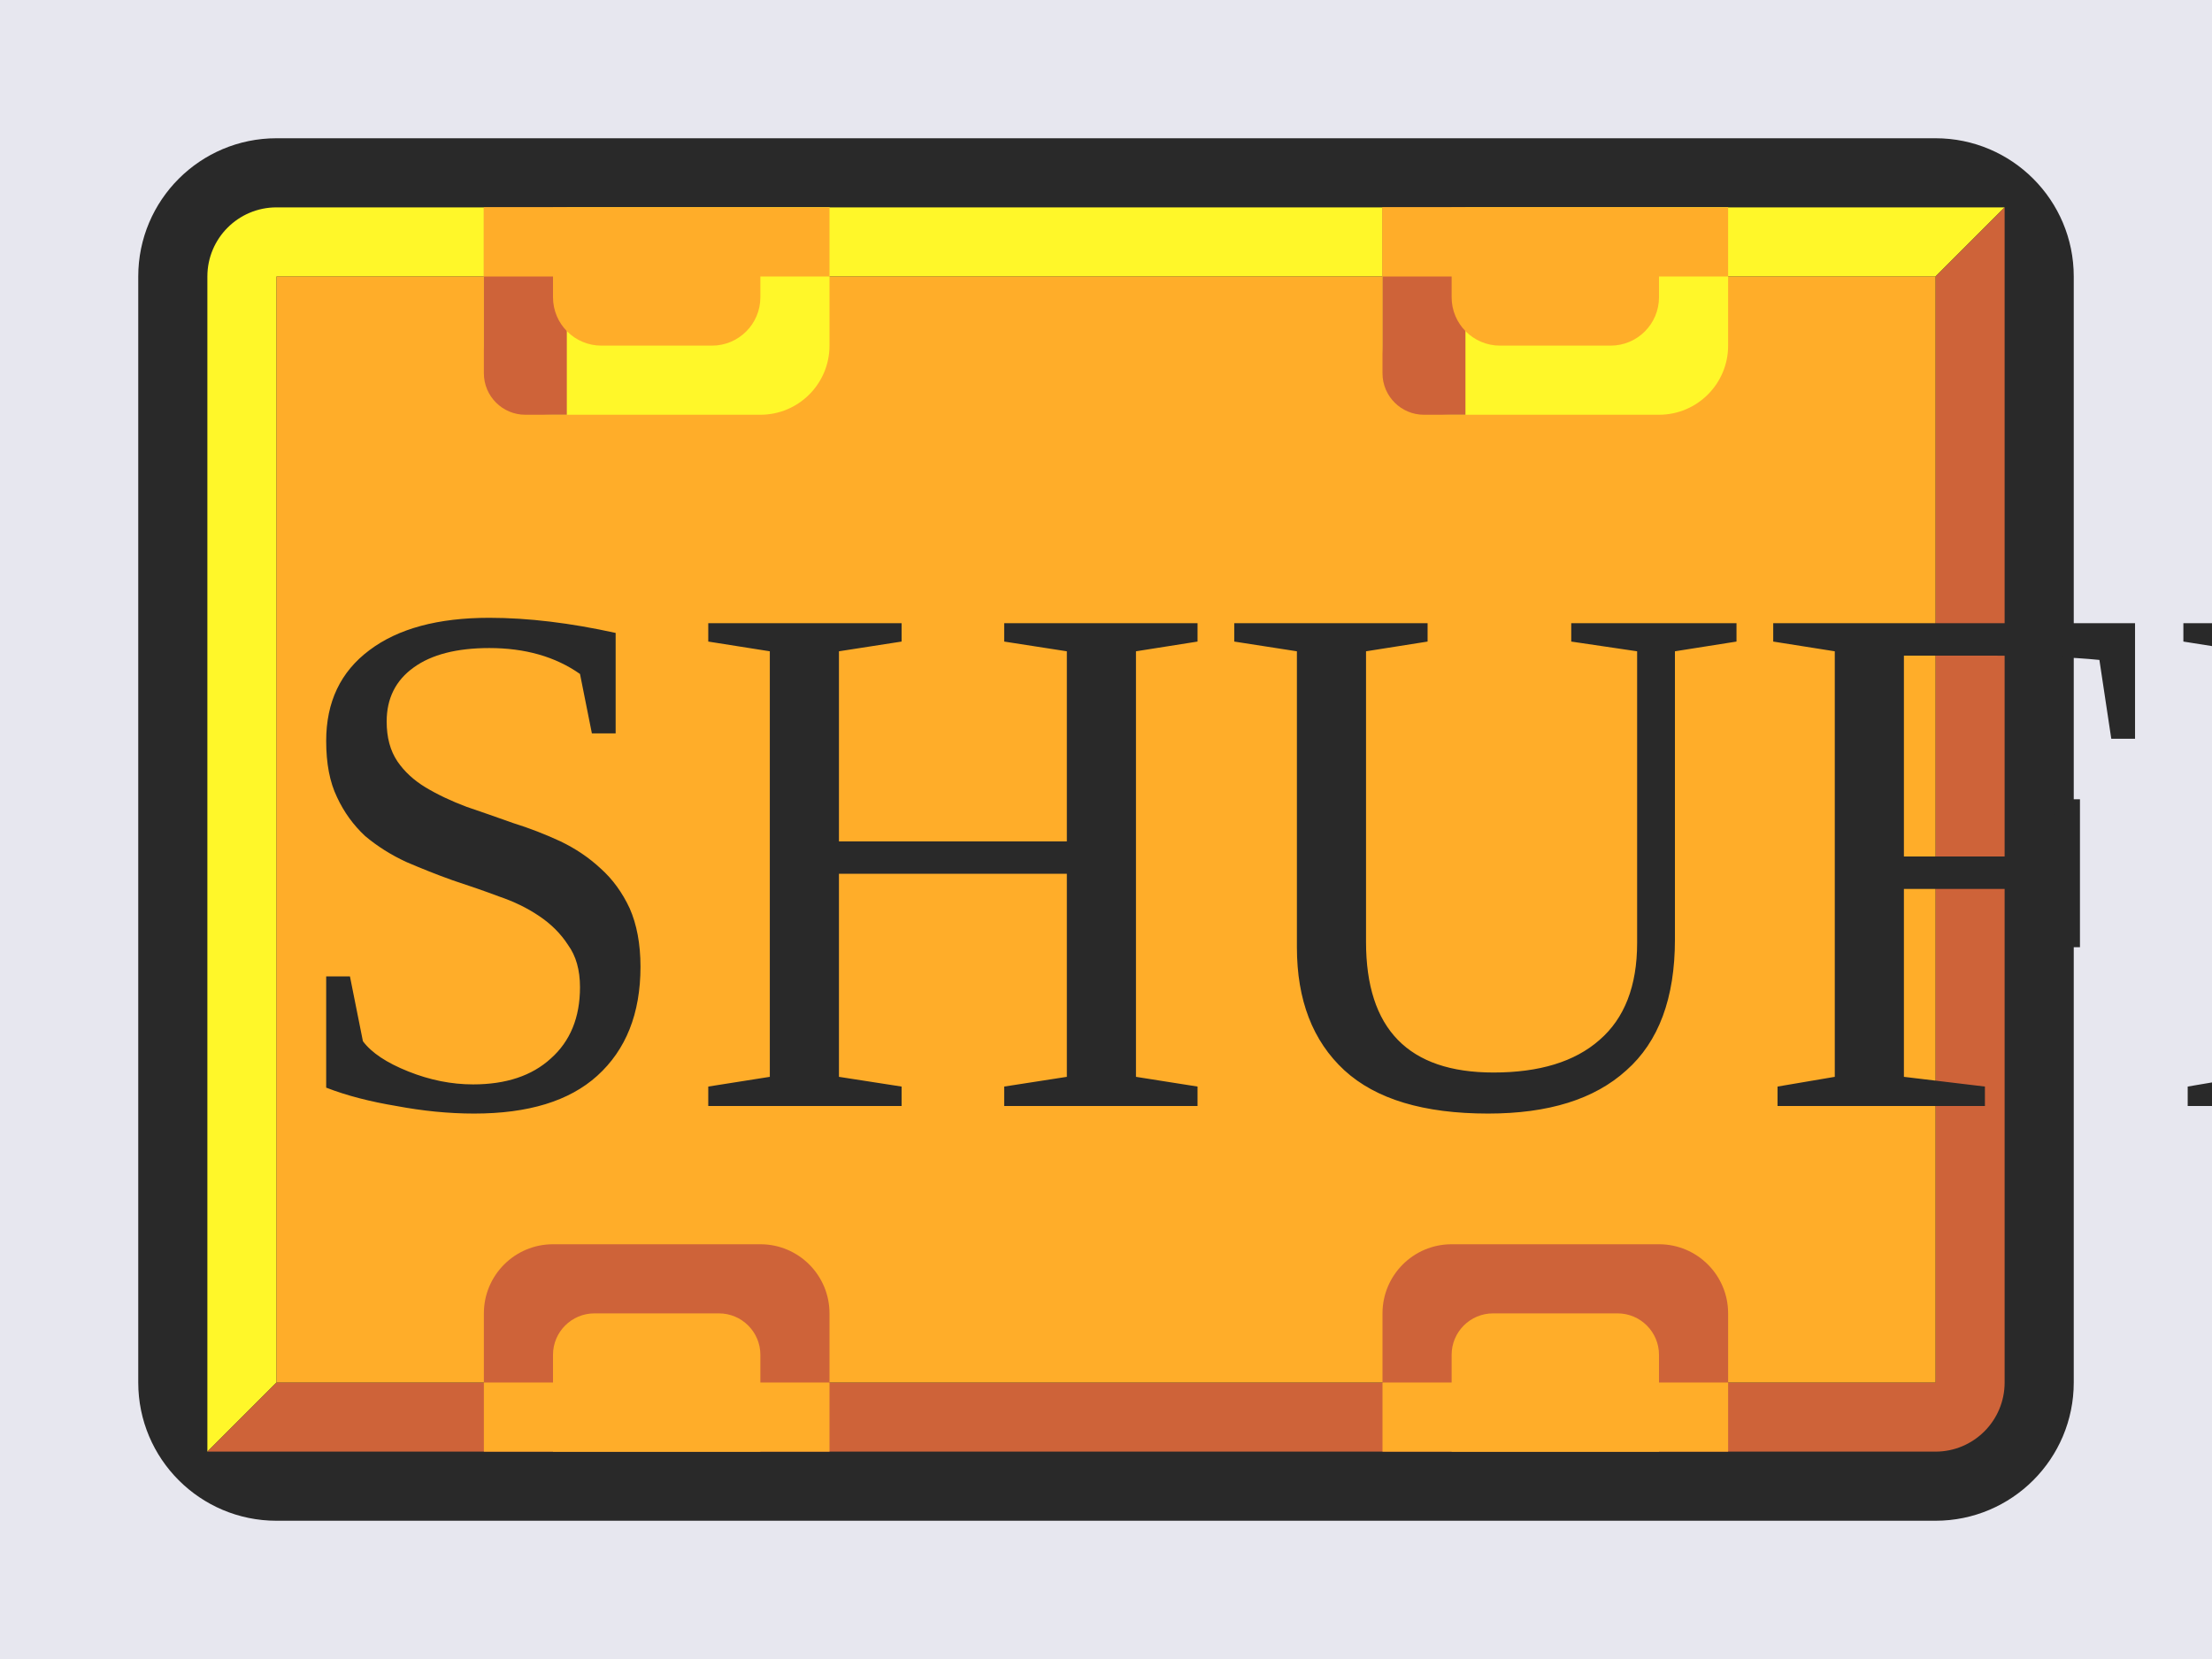
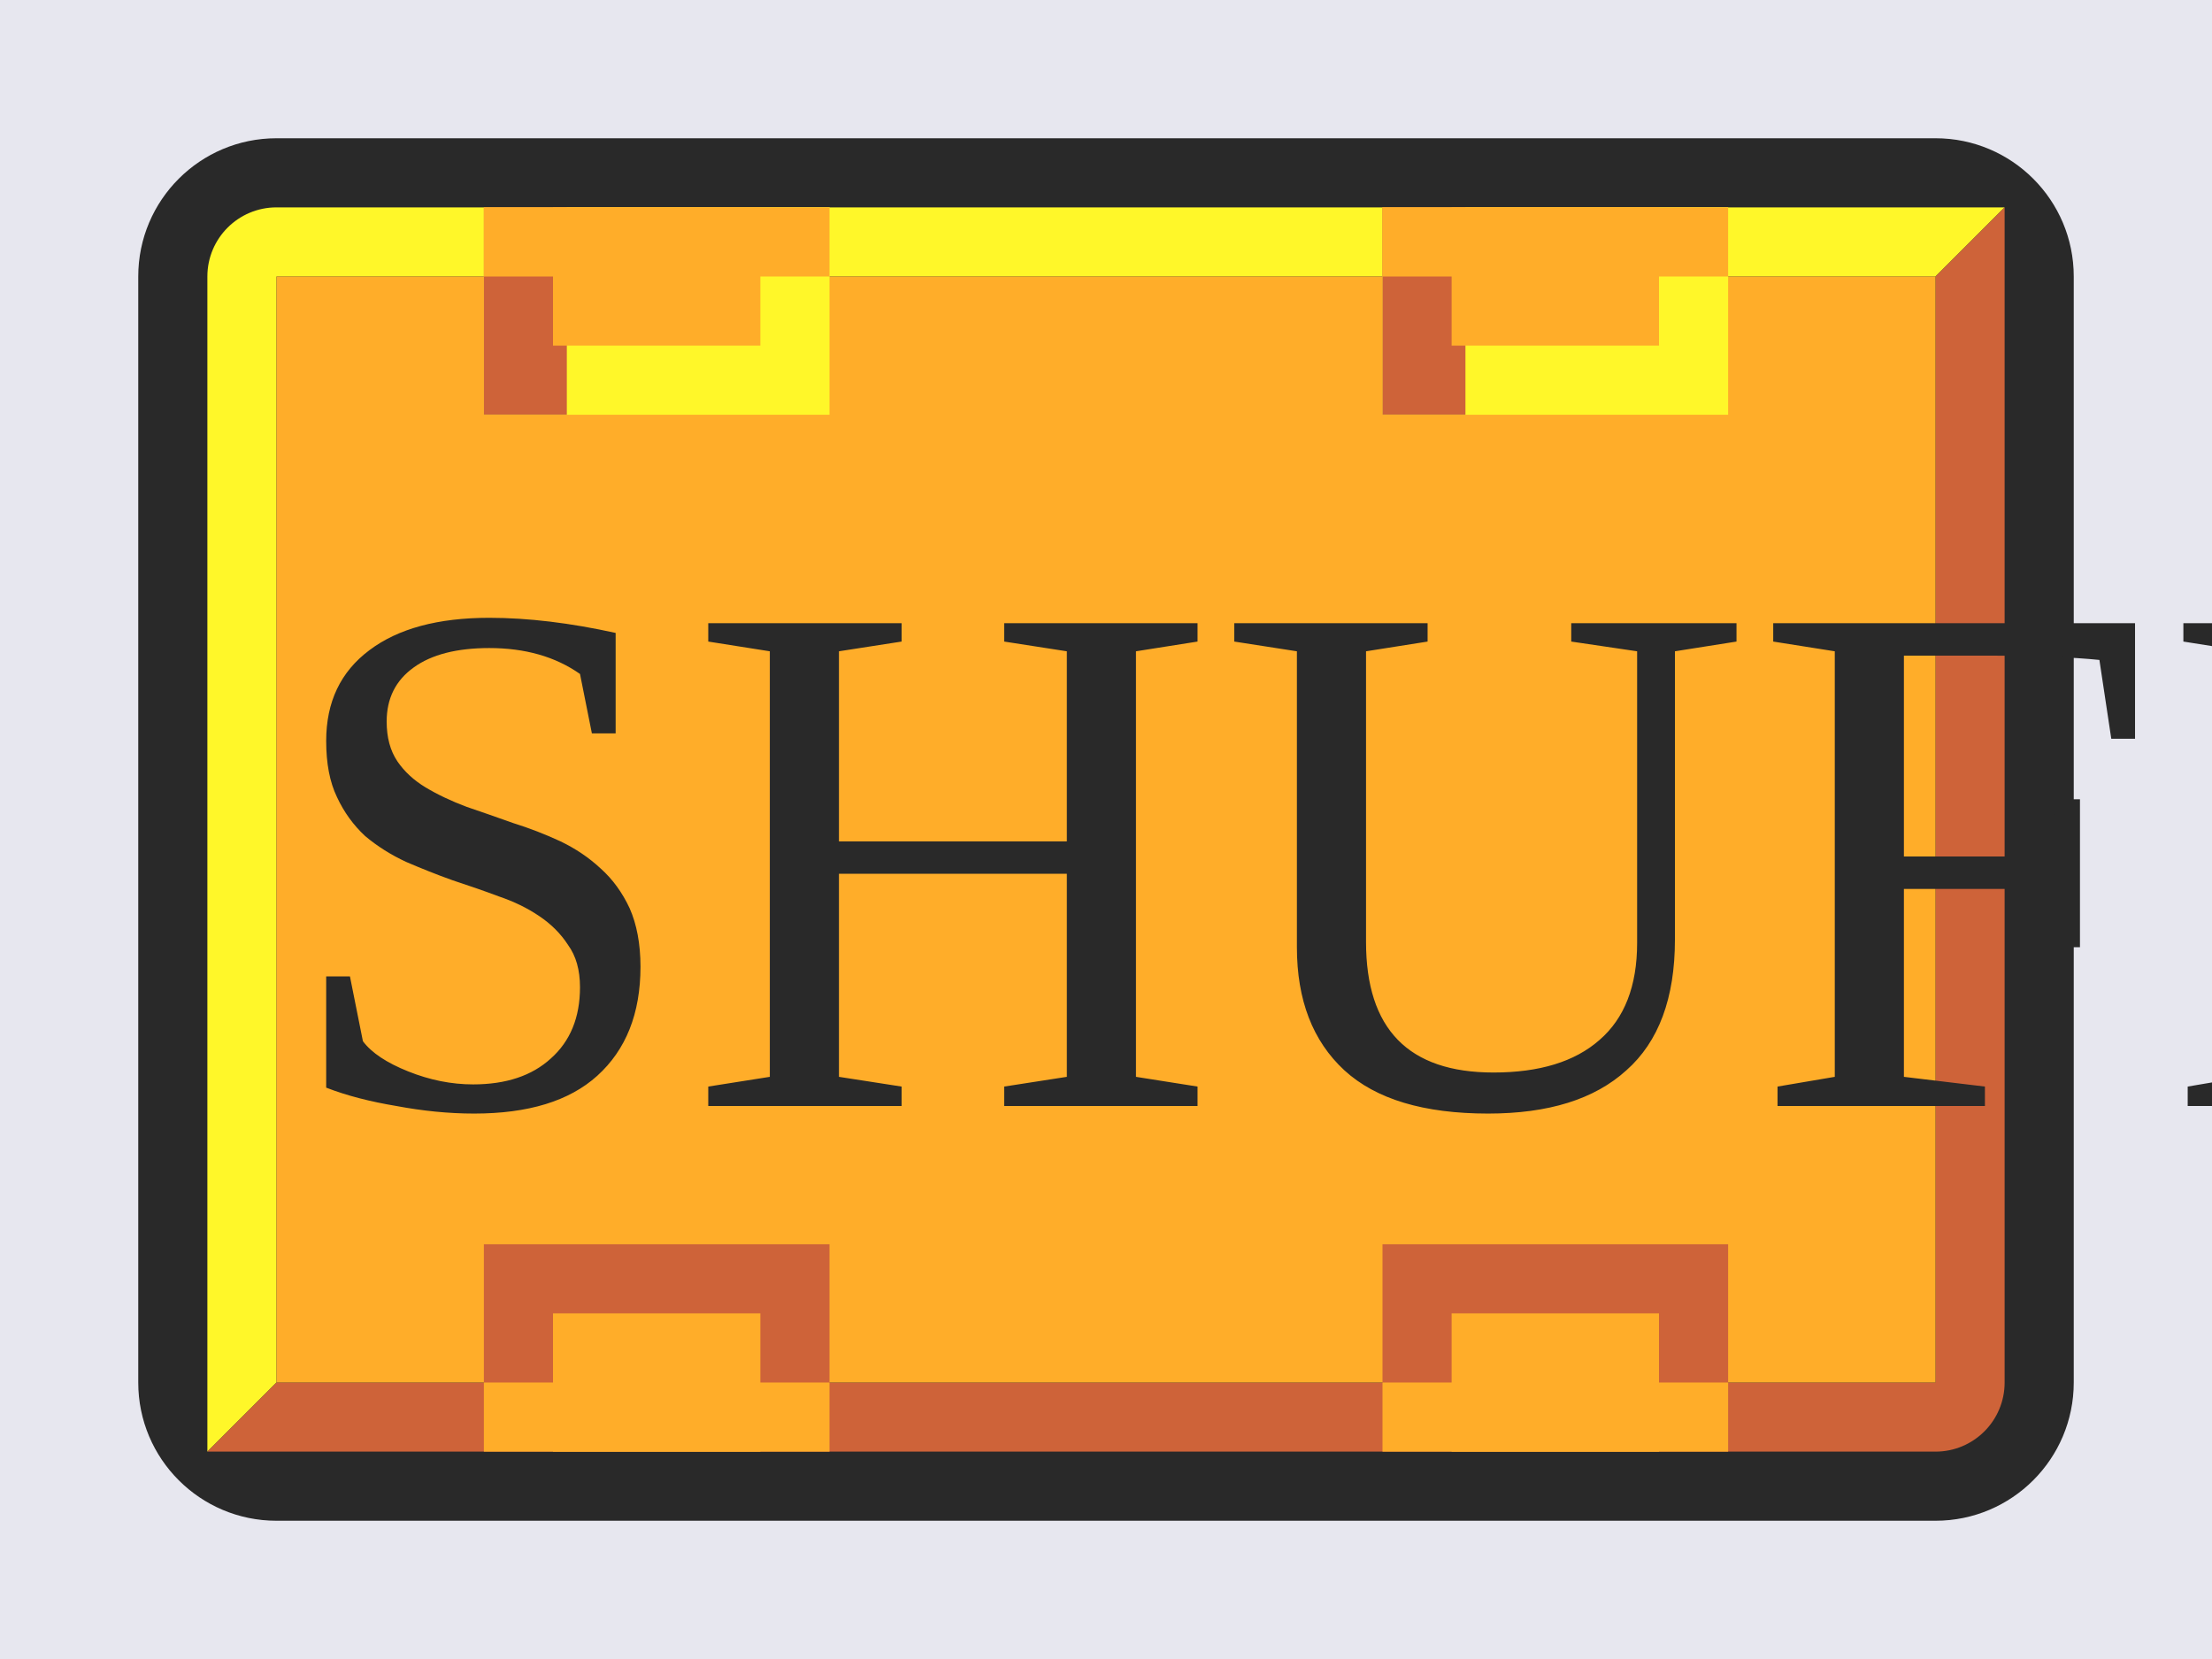
<svg xmlns="http://www.w3.org/2000/svg" width="256" height="192" viewBox="0 0 32 24">
  <rect x="0" y="0" width="32" height="24" fill="#e7e7ef" data-color="2" />
  <path d="M2 4 A2 2 0 0 1 4 2 L28 2 A2 2 0 0 1 30 4 L30 20 A2 2 0 0 1 28 22 L4 22 A2 2 0 0 1 2 20 Z" fill-rule="evenodd" fill="#292929" data-color="8" />
  <path d="M3 4 A1 1 0 0 1 4 3 L29 3 L28 4 L4 4 L4 20 L3 21 Z" fill-rule="evenodd" fill="#fff729" data-color="11" />
  <path d="M28 4 L29 3 L29 20 A1 1 0 0 1 28 21 L3 21 L4 20 L28 20 Z" fill-rule="evenodd" fill="#ce6339" data-color="13" />
  <rect x="4" y="4" width="24" height="16" fill="#ffad29" data-color="12" />
-   <path d="M7 3 L12 3 L12 5 A1 1 0 0 1 11 6 L8 6 A1 1 0 0 1 7 5 Z" fill-rule="evenodd" fill="#fff729" data-color="11" />
-   <path d="M7 3 L8.2 3 L8.2 6 L7.6 6 A0.6 0.6 0 0 1 7 5.4 Z" fill-rule="evenodd" fill="#ce6339" data-color="13" />
-   <path d="M8 3 L11 3 L11 4.3 A0.7 0.7 0 0 1 10.3 5 L8.7 5 A0.7 0.7 0 0 1 8 4.3 Z" fill-rule="evenodd" fill="#ffad29" data-color="12" />
+   <path d="M7 3 L12 3 L12 5 L12 6 L11 6 L8 6 L7 6 L7 5 Z" fill-rule="evenodd" fill="#fff729" data-color="11" />
+   <path d="M7 3 L8.2 3 L8.2 6 L7.6 6 L7 6 L7 5.4 Z" fill-rule="evenodd" fill="#ce6339" data-color="13" />
+   <path d="M8 3 L11 3 L11 4.3 L11 5 L10.3 5 L8.7 5 L8 5 L8 4.3 Z" fill-rule="evenodd" fill="#ffad29" data-color="12" />
  <rect x="7" y="3" width="5" height="1" fill="#ffad29" data-color="12" />
-   <path d="M7 19 A1 1 0 0 1 8 18 L11 18 A1 1 0 0 1 12 19 L12 20.2 L7 20.2 Z" fill-rule="evenodd" fill="#ce6339" data-color="13" />
-   <path d="M8 19.6 A0.6 0.6 0 0 1 8.6 19 L10.4 19 A0.6 0.6 0 0 1 11 19.6 L11 21 L8 21 Z" fill-rule="evenodd" fill="#ffad29" data-color="12" />
+   <path d="M7 19 L7 18 L8 18 L11 18 L12 18 L12 19 L12 20.2 L7 20.2 Z" fill-rule="evenodd" fill="#ce6339" data-color="13" />
+   <path d="M8 19.6 L8 19 L8.6 19 L10.4 19 L11 19 L11 19.6 L11 21 L8 21 Z" fill-rule="evenodd" fill="#ffad29" data-color="12" />
  <rect x="7" y="20" width="5" height="1" fill="#ffad29" data-color="12" />
-   <path d="M20 3 L25 3 L25 5 A1 1 0 0 1 24 6 L21 6 A1 1 0 0 1 20 5 Z" fill-rule="evenodd" fill="#fff729" data-color="11" />
-   <path d="M20 3 L21.2 3 L21.2 6 L20.6 6 A0.6 0.6 0 0 1 20 5.4 Z" fill-rule="evenodd" fill="#ce6339" data-color="13" />
-   <path d="M21 3 L24 3 L24 4.3 A0.7 0.7 0 0 1 23.3 5 L21.7 5 A0.7 0.7 0 0 1 21 4.3 Z" fill-rule="evenodd" fill="#ffad29" data-color="12" />
+   <path d="M20 3 L25 3 L25 5 L25 6 L24 6 L21 6 L20 6 L20 5 Z" fill-rule="evenodd" fill="#fff729" data-color="11" />
+   <path d="M20 3 L21.2 3 L21.2 6 L20.6 6 L20 6 L20 5.4 Z" fill-rule="evenodd" fill="#ce6339" data-color="13" />
+   <path d="M21 3 L24 3 L24 4.3 L24 5 L23.3 5 L21.7 5 L21 5 L21 4.3 Z" fill-rule="evenodd" fill="#ffad29" data-color="12" />
  <rect x="20" y="3" width="5" height="1" fill="#ffad29" data-color="12" />
-   <path d="M20 19 A1 1 0 0 1 21 18 L24 18 A1 1 0 0 1 25 19 L25 20.2 L20 20.2 Z" fill-rule="evenodd" fill="#ce6339" data-color="13" />
-   <path d="M21 19.6 A0.6 0.6 0 0 1 21.6 19 L23.4 19 A0.6 0.6 0 0 1 24 19.6 L24 21 L21 21 Z" fill-rule="evenodd" fill="#ffad29" data-color="12" />
+   <path d="M20 19 L20 18 L21 18 L24 18 L25 18 L25 19 L25 20.2 L20 20.2 Z" fill-rule="evenodd" fill="#ce6339" data-color="13" />
+   <path d="M21 19.6 L21 19 L21.6 19 L23.4 19 L24 19 L24 19.6 L24 21 L21 21 Z" fill-rule="evenodd" fill="#ffad29" data-color="12" />
  <rect x="20" y="20" width="5" height="1" fill="#ffad29" data-color="12" />
  <text data-words="window.shuffle" data-box="4 8 23 8" fill="#292929" data-color="8" x="4" y="16" font-size="10.667" textLength="23">SHUFFLE</text>
</svg>
